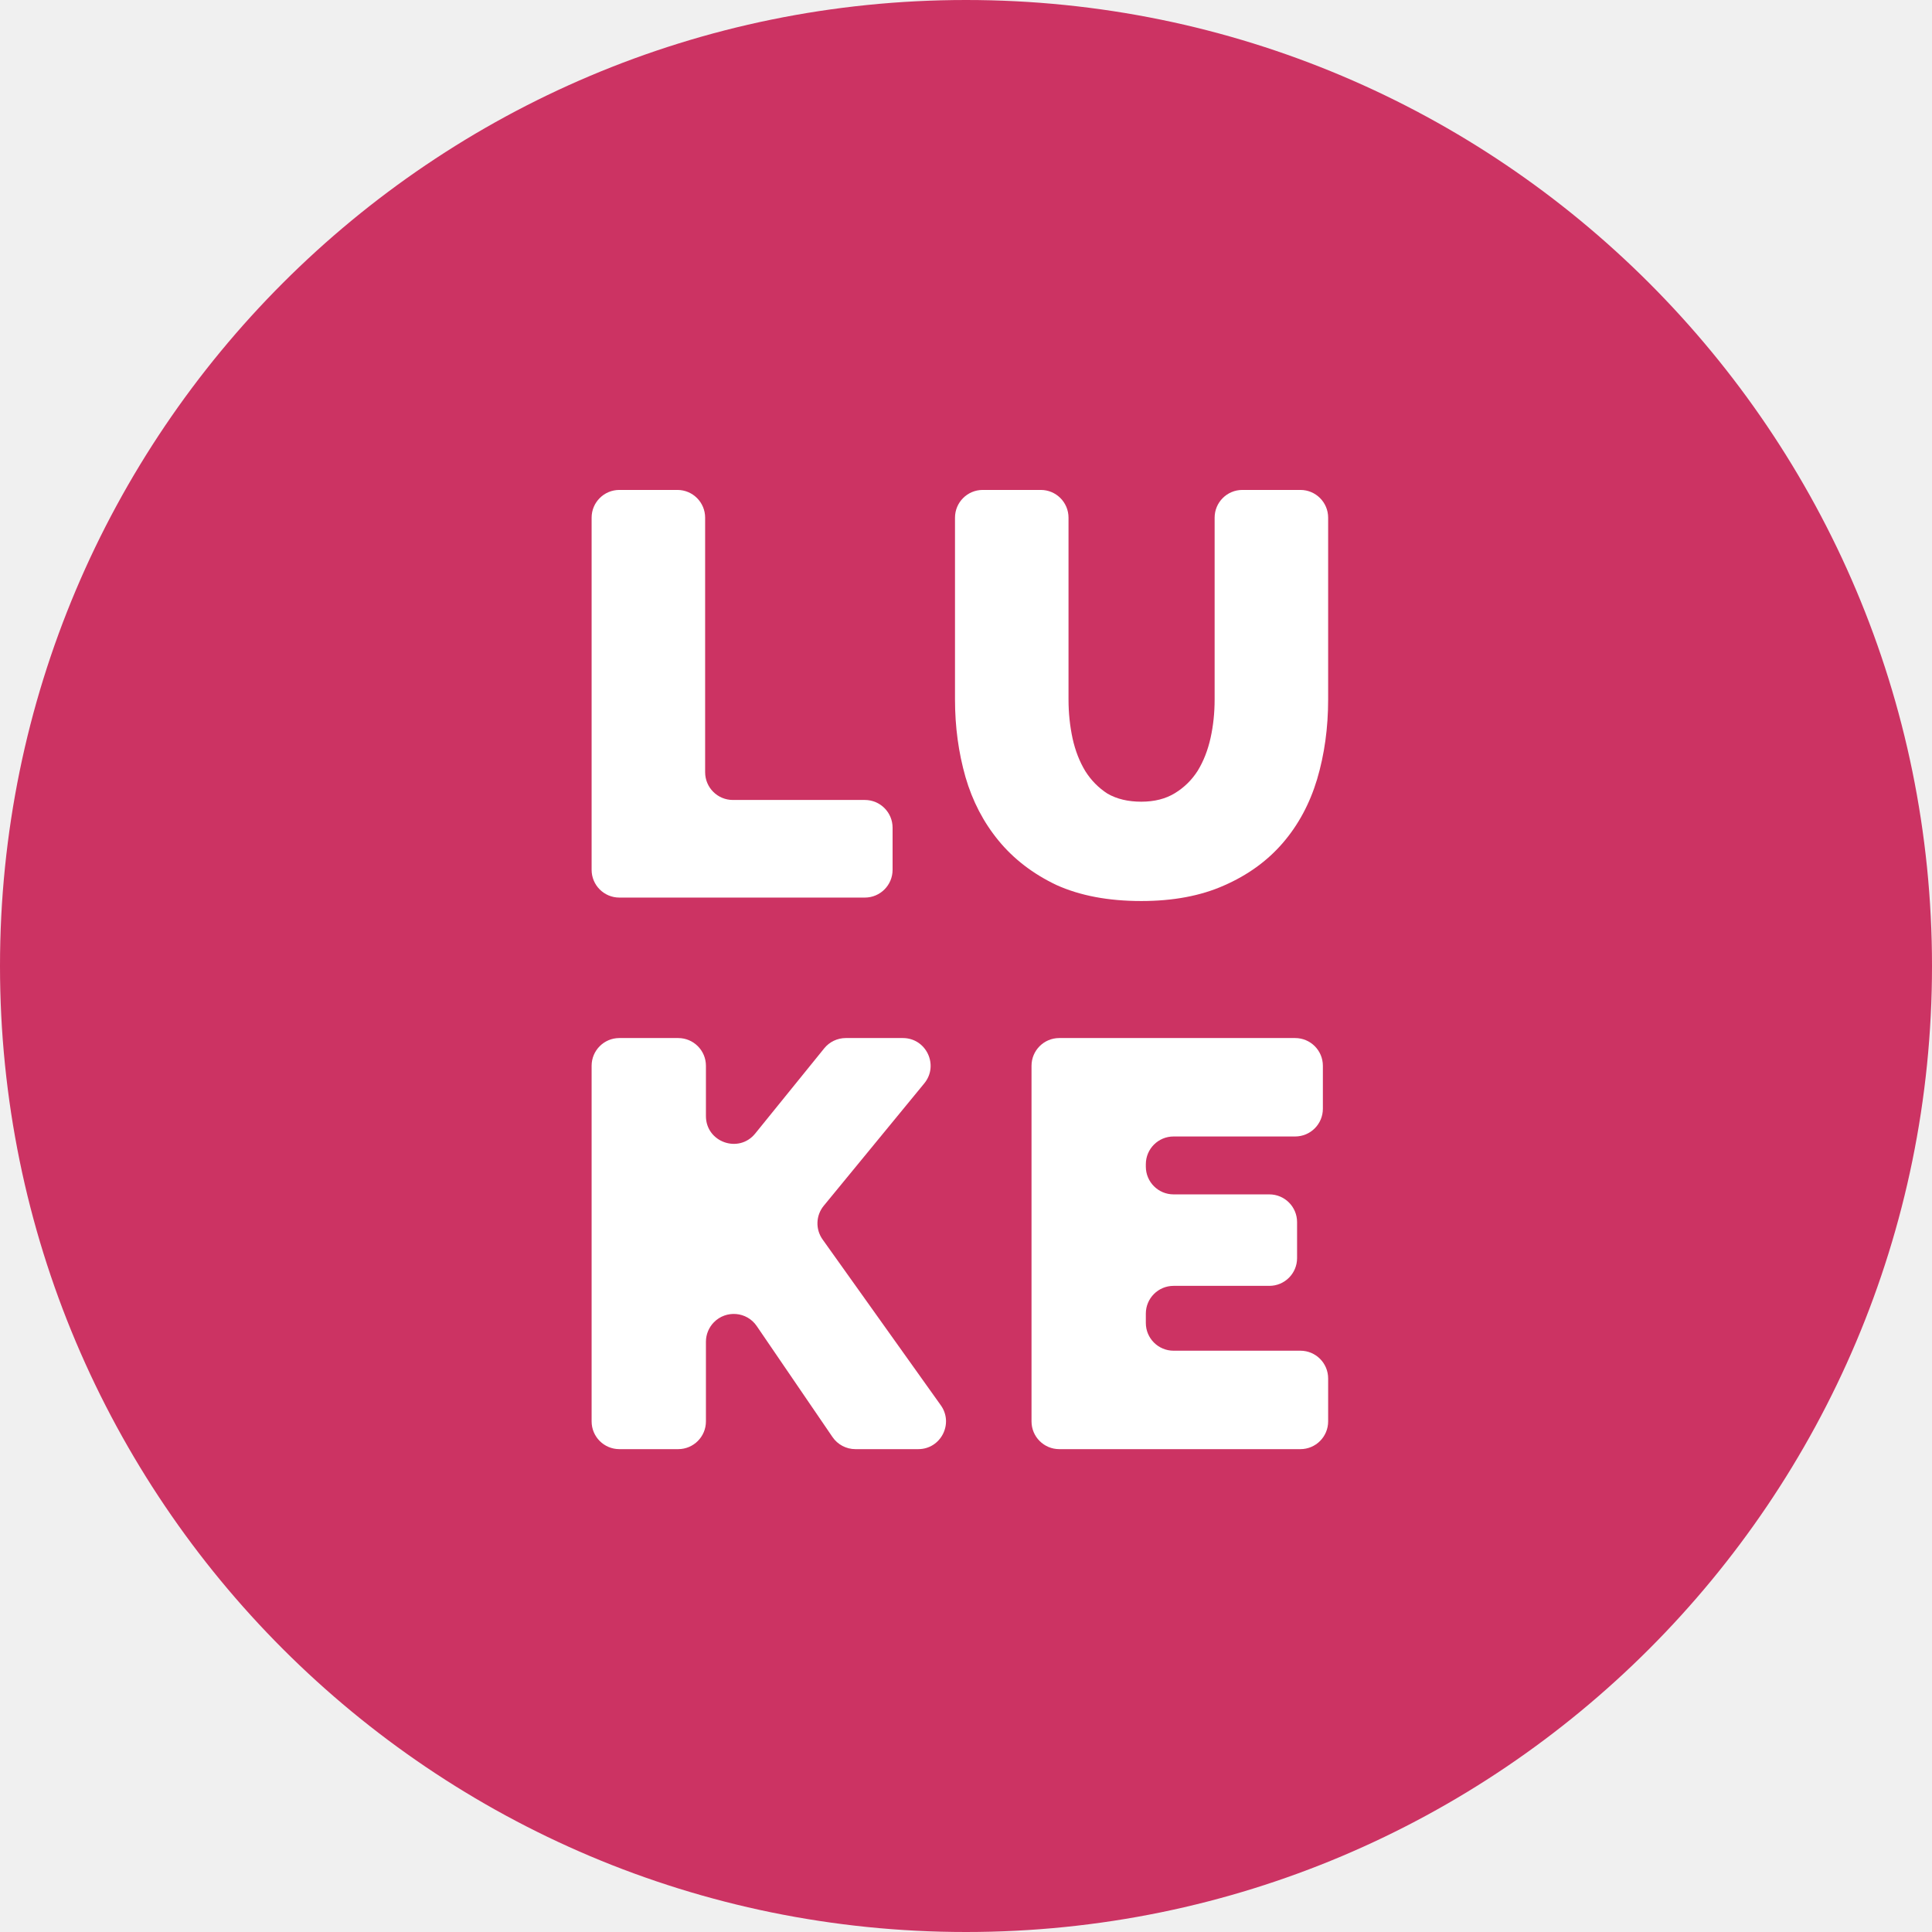
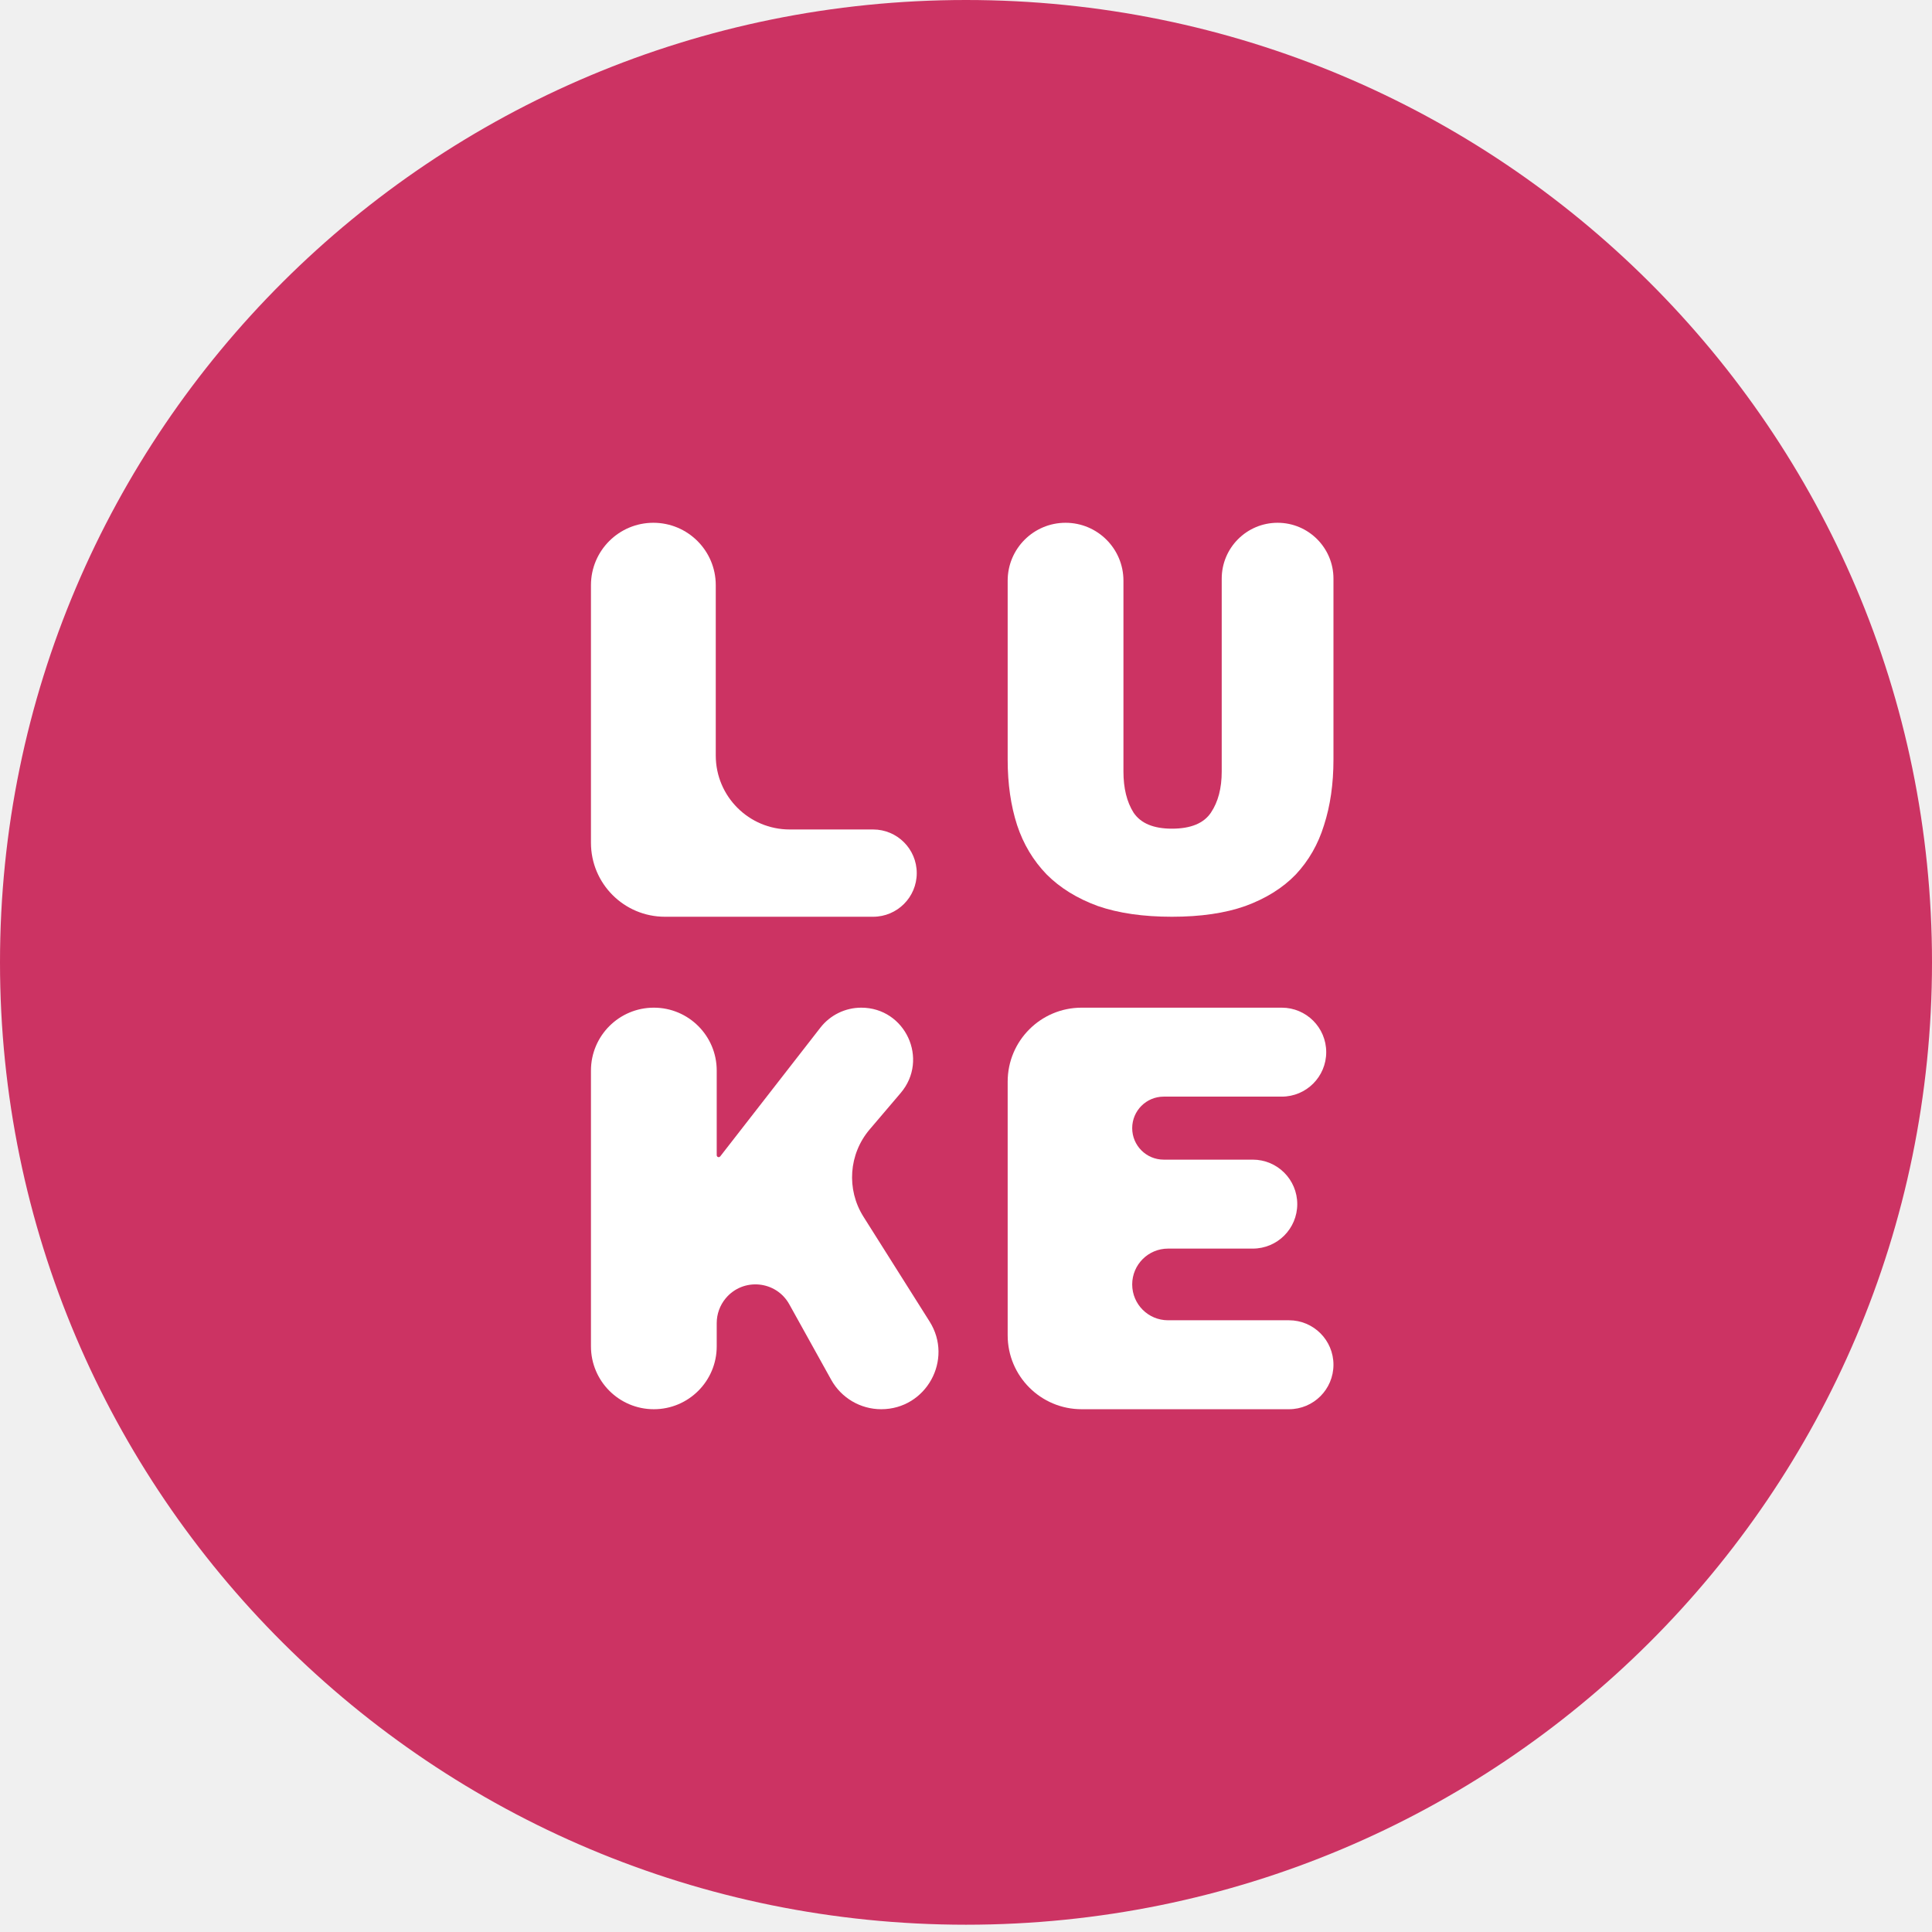
<svg xmlns="http://www.w3.org/2000/svg" width="209" height="209" viewBox="0 0 209 209" fill="none">
-   <circle cx="104.5" cy="104.5" r="104.5" fill="#CC3363" />
-   <path d="M67 97.098C65.343 97.098 64 95.755 64 94.098V56C64 54.343 65.343 53 67 53H73.28C74.937 53 76.28 54.343 76.28 56V83.539C76.28 85.196 77.623 86.539 79.28 86.539H93.558C95.215 86.539 96.558 87.882 96.558 89.539V94.098C96.558 95.755 95.215 97.098 93.558 97.098H67Z" fill="white" />
-   <path d="M123.462 86.726C124.889 86.726 126.107 86.415 127.114 85.794C128.122 85.173 128.94 84.365 129.57 83.372C130.2 82.337 130.662 81.156 130.956 79.831C131.25 78.506 131.396 77.119 131.396 75.67V56C131.396 54.343 132.74 53 134.396 53H140.676C142.333 53 143.676 54.343 143.676 56V75.67C143.676 78.734 143.278 81.612 142.48 84.303C141.682 86.953 140.444 89.251 138.764 91.198C137.085 93.144 134.965 94.676 132.404 95.794C129.885 96.912 126.904 97.471 123.462 97.471C119.893 97.471 116.828 96.891 114.267 95.731C111.748 94.531 109.67 92.937 108.033 90.949C106.396 88.962 105.199 86.663 104.443 84.055C103.688 81.405 103.31 78.61 103.31 75.67V56C103.31 54.343 104.653 53 106.31 53H112.59C114.247 53 115.59 54.343 115.59 56V75.67C115.59 77.119 115.737 78.527 116.031 79.894C116.325 81.219 116.786 82.399 117.416 83.434C118.046 84.427 118.844 85.235 119.809 85.856C120.817 86.436 122.034 86.726 123.462 86.726Z" fill="white" />
-   <path d="M67 156.765C65.343 156.765 64 155.422 64 153.765V115.294C64 113.637 65.343 112.294 67 112.294H73.366C75.023 112.294 76.366 113.637 76.366 115.294V120.735C76.366 123.562 79.918 124.82 81.697 122.624L89.163 113.406C89.733 112.703 90.589 112.294 91.494 112.294H97.668C100.202 112.294 101.595 115.241 99.986 117.198L89.112 130.437C88.251 131.484 88.2 132.979 88.987 134.083L101.776 152.023C103.192 154.009 101.772 156.765 99.334 156.765H92.536C91.544 156.765 90.617 156.275 90.058 155.456L81.856 143.442C80.788 141.878 78.546 141.692 77.222 143.047C76.675 143.608 76.366 144.363 76.366 145.146V153.765C76.366 155.422 75.023 156.765 73.366 156.765H67Z" fill="white" />
-   <path d="M140.676 146.117C142.333 146.117 143.676 147.46 143.676 149.117V153.765C143.676 155.422 142.333 156.765 140.676 156.765H114.588C112.932 156.765 111.588 155.422 111.588 153.765V115.294C111.588 113.637 112.932 112.294 114.588 112.294H140.106C141.763 112.294 143.106 113.637 143.106 115.294V119.942C143.106 121.599 141.763 122.942 140.106 122.942H126.954C125.298 122.942 123.954 124.285 123.954 125.942V126.206C123.954 127.862 125.298 129.206 126.954 129.206H137.315C138.972 129.206 140.315 130.549 140.315 132.206V136.102C140.315 137.759 138.972 139.102 137.315 139.102H126.954C125.298 139.102 123.954 140.445 123.954 142.102V143.117C123.954 144.774 125.298 146.117 126.954 146.117H140.676Z" fill="white" />
+   <ellipse cx="104.5" cy="104.106" rx="104.5" ry="104.106" fill="#CC3363" />
+   <path d="M109.008 117.008C109.008 112.59 112.59 109.008 117.008 109.008H138.656C141.314 109.008 143.468 111.162 143.468 113.82V113.82C143.468 116.477 141.314 118.631 138.656 118.631H125.887C124.005 118.631 122.479 120.157 122.479 122.04V122.04C122.479 123.922 124.005 125.448 125.887 125.448H135.523C138.181 125.448 140.335 127.602 140.335 130.26V130.26C140.335 132.917 138.181 135.071 135.523 135.071H126.355C124.214 135.071 122.479 136.807 122.479 138.947V138.947C122.479 141.088 124.214 142.824 126.355 142.824H139.439C142.097 142.824 144.251 144.978 144.251 147.635V147.635C144.251 150.293 142.097 152.447 139.439 152.447H117.008C112.59 152.447 109.008 148.865 109.008 144.447V117.008Z" fill="white" />
+   <path d="M63.929 115.81C63.929 112.053 66.975 109.008 70.731 109.008V109.008C74.488 109.008 77.533 112.053 77.533 115.81V124.969C77.533 125.086 77.628 125.181 77.744 125.181V125.181C77.809 125.181 77.871 125.15 77.911 125.099L88.747 111.17C89.808 109.806 91.44 109.008 93.168 109.008V109.008C97.944 109.008 100.529 114.602 97.433 118.239L94.08 122.177C91.815 124.838 91.542 128.664 93.407 131.62L100.561 142.958C103.161 147.078 100.2 152.447 95.329 152.447V152.447C93.081 152.447 91.01 151.228 89.919 149.264L85.384 141.097C83.953 138.52 80.378 138.188 78.497 140.458V140.458C77.874 141.209 77.533 142.155 77.533 143.131V145.645C77.533 149.402 74.488 152.447 70.731 152.447V152.447C66.975 152.447 63.929 149.402 63.929 145.645V115.81Z" fill="white" />
+   <path d="M109.008 62.815C109.008 59.357 111.812 56.553 115.27 56.553V56.553C118.729 56.553 121.532 59.357 121.532 62.815V83.464C121.532 85.266 121.896 86.747 122.625 87.906C123.401 89.065 124.785 89.644 126.775 89.644C128.814 89.644 130.222 89.065 130.998 87.906C131.775 86.747 132.163 85.266 132.163 83.464V62.597C132.163 59.259 134.869 56.553 138.207 56.553V56.553C141.545 56.553 144.251 59.259 144.251 62.597V82.176C144.251 84.794 143.911 87.155 143.232 89.258C142.6 91.318 141.581 93.099 140.173 94.602C138.765 96.061 136.945 97.198 134.712 98.014C132.528 98.786 129.882 99.172 126.775 99.172C123.668 99.172 120.998 98.786 118.765 98.014C116.532 97.198 114.688 96.061 113.231 94.602C111.775 93.099 110.707 91.318 110.027 89.258C109.348 87.155 109.008 84.794 109.008 82.176V62.815Z" fill="white" />
+   <path d="M63.929 63.303C63.929 59.575 66.952 56.553 70.68 56.553V56.553C74.408 56.553 77.43 59.575 77.43 63.303V81.731C77.43 86.149 81.012 89.731 85.43 89.731H94.452C97.059 89.731 99.172 91.844 99.172 94.452V94.452C99.172 97.059 97.059 99.172 94.452 99.172H71.929C67.511 99.172 63.929 95.591 63.929 91.172V63.303Z" fill="white" />
</svg>
